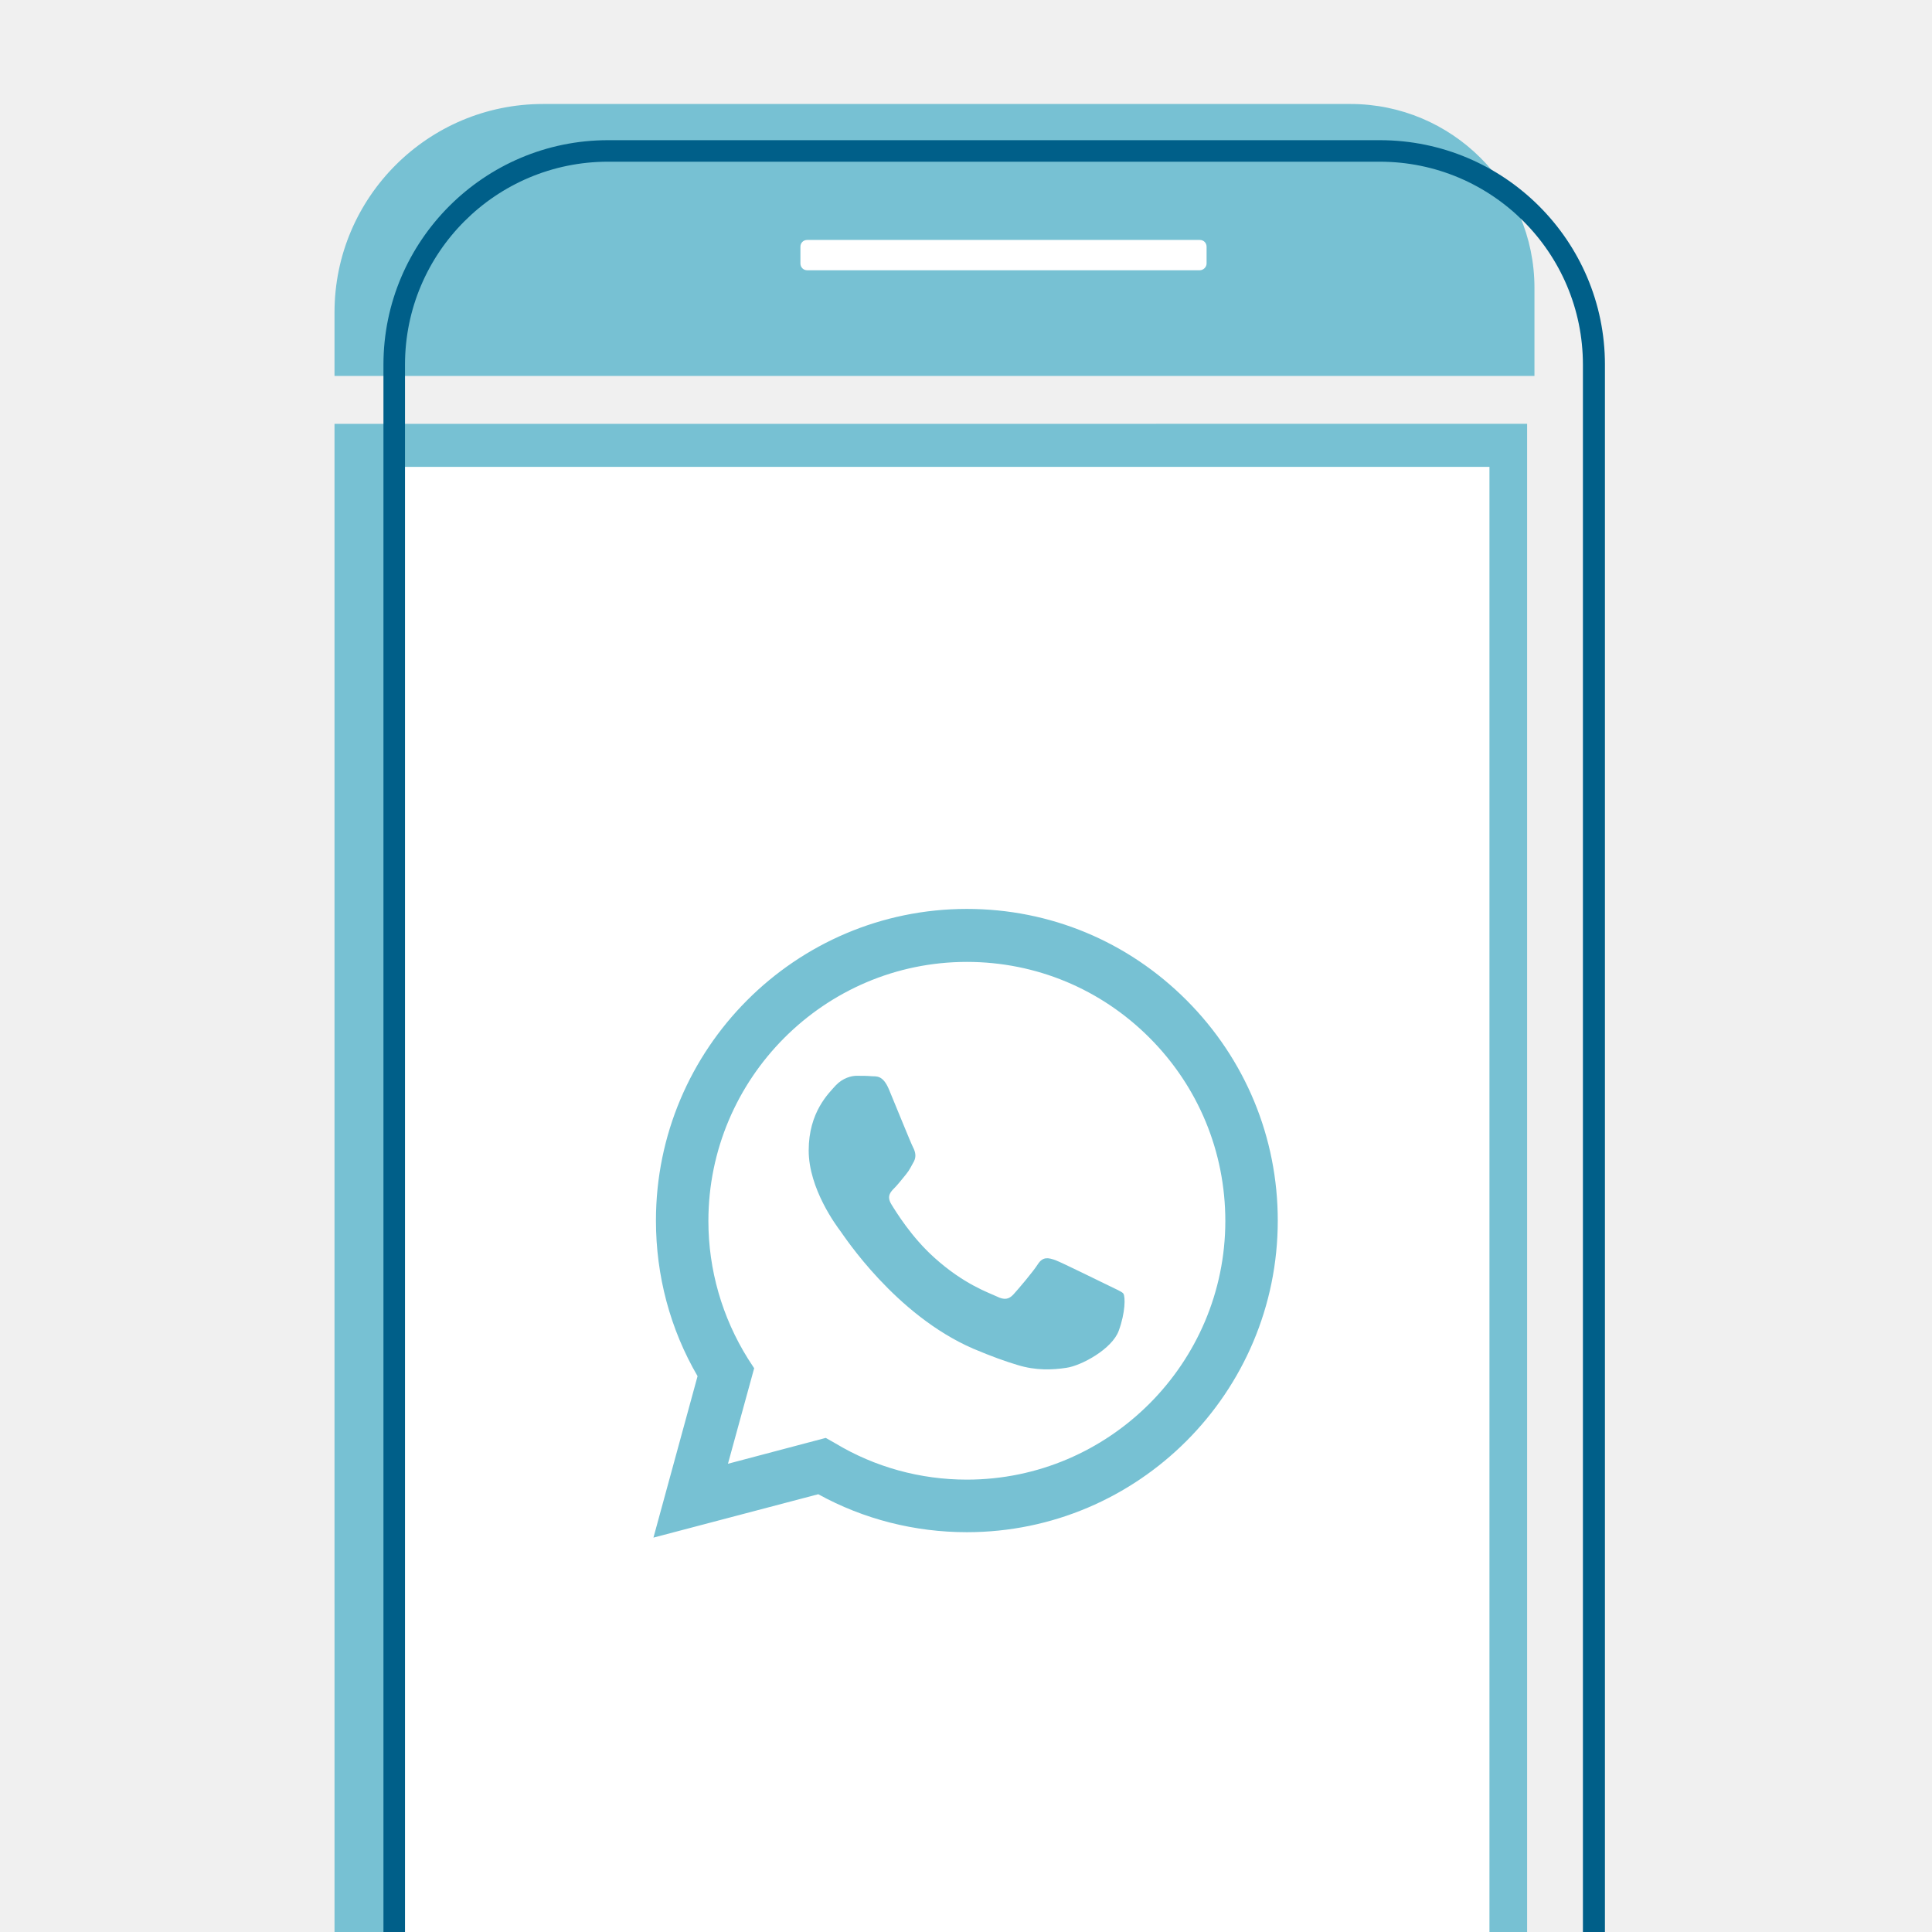
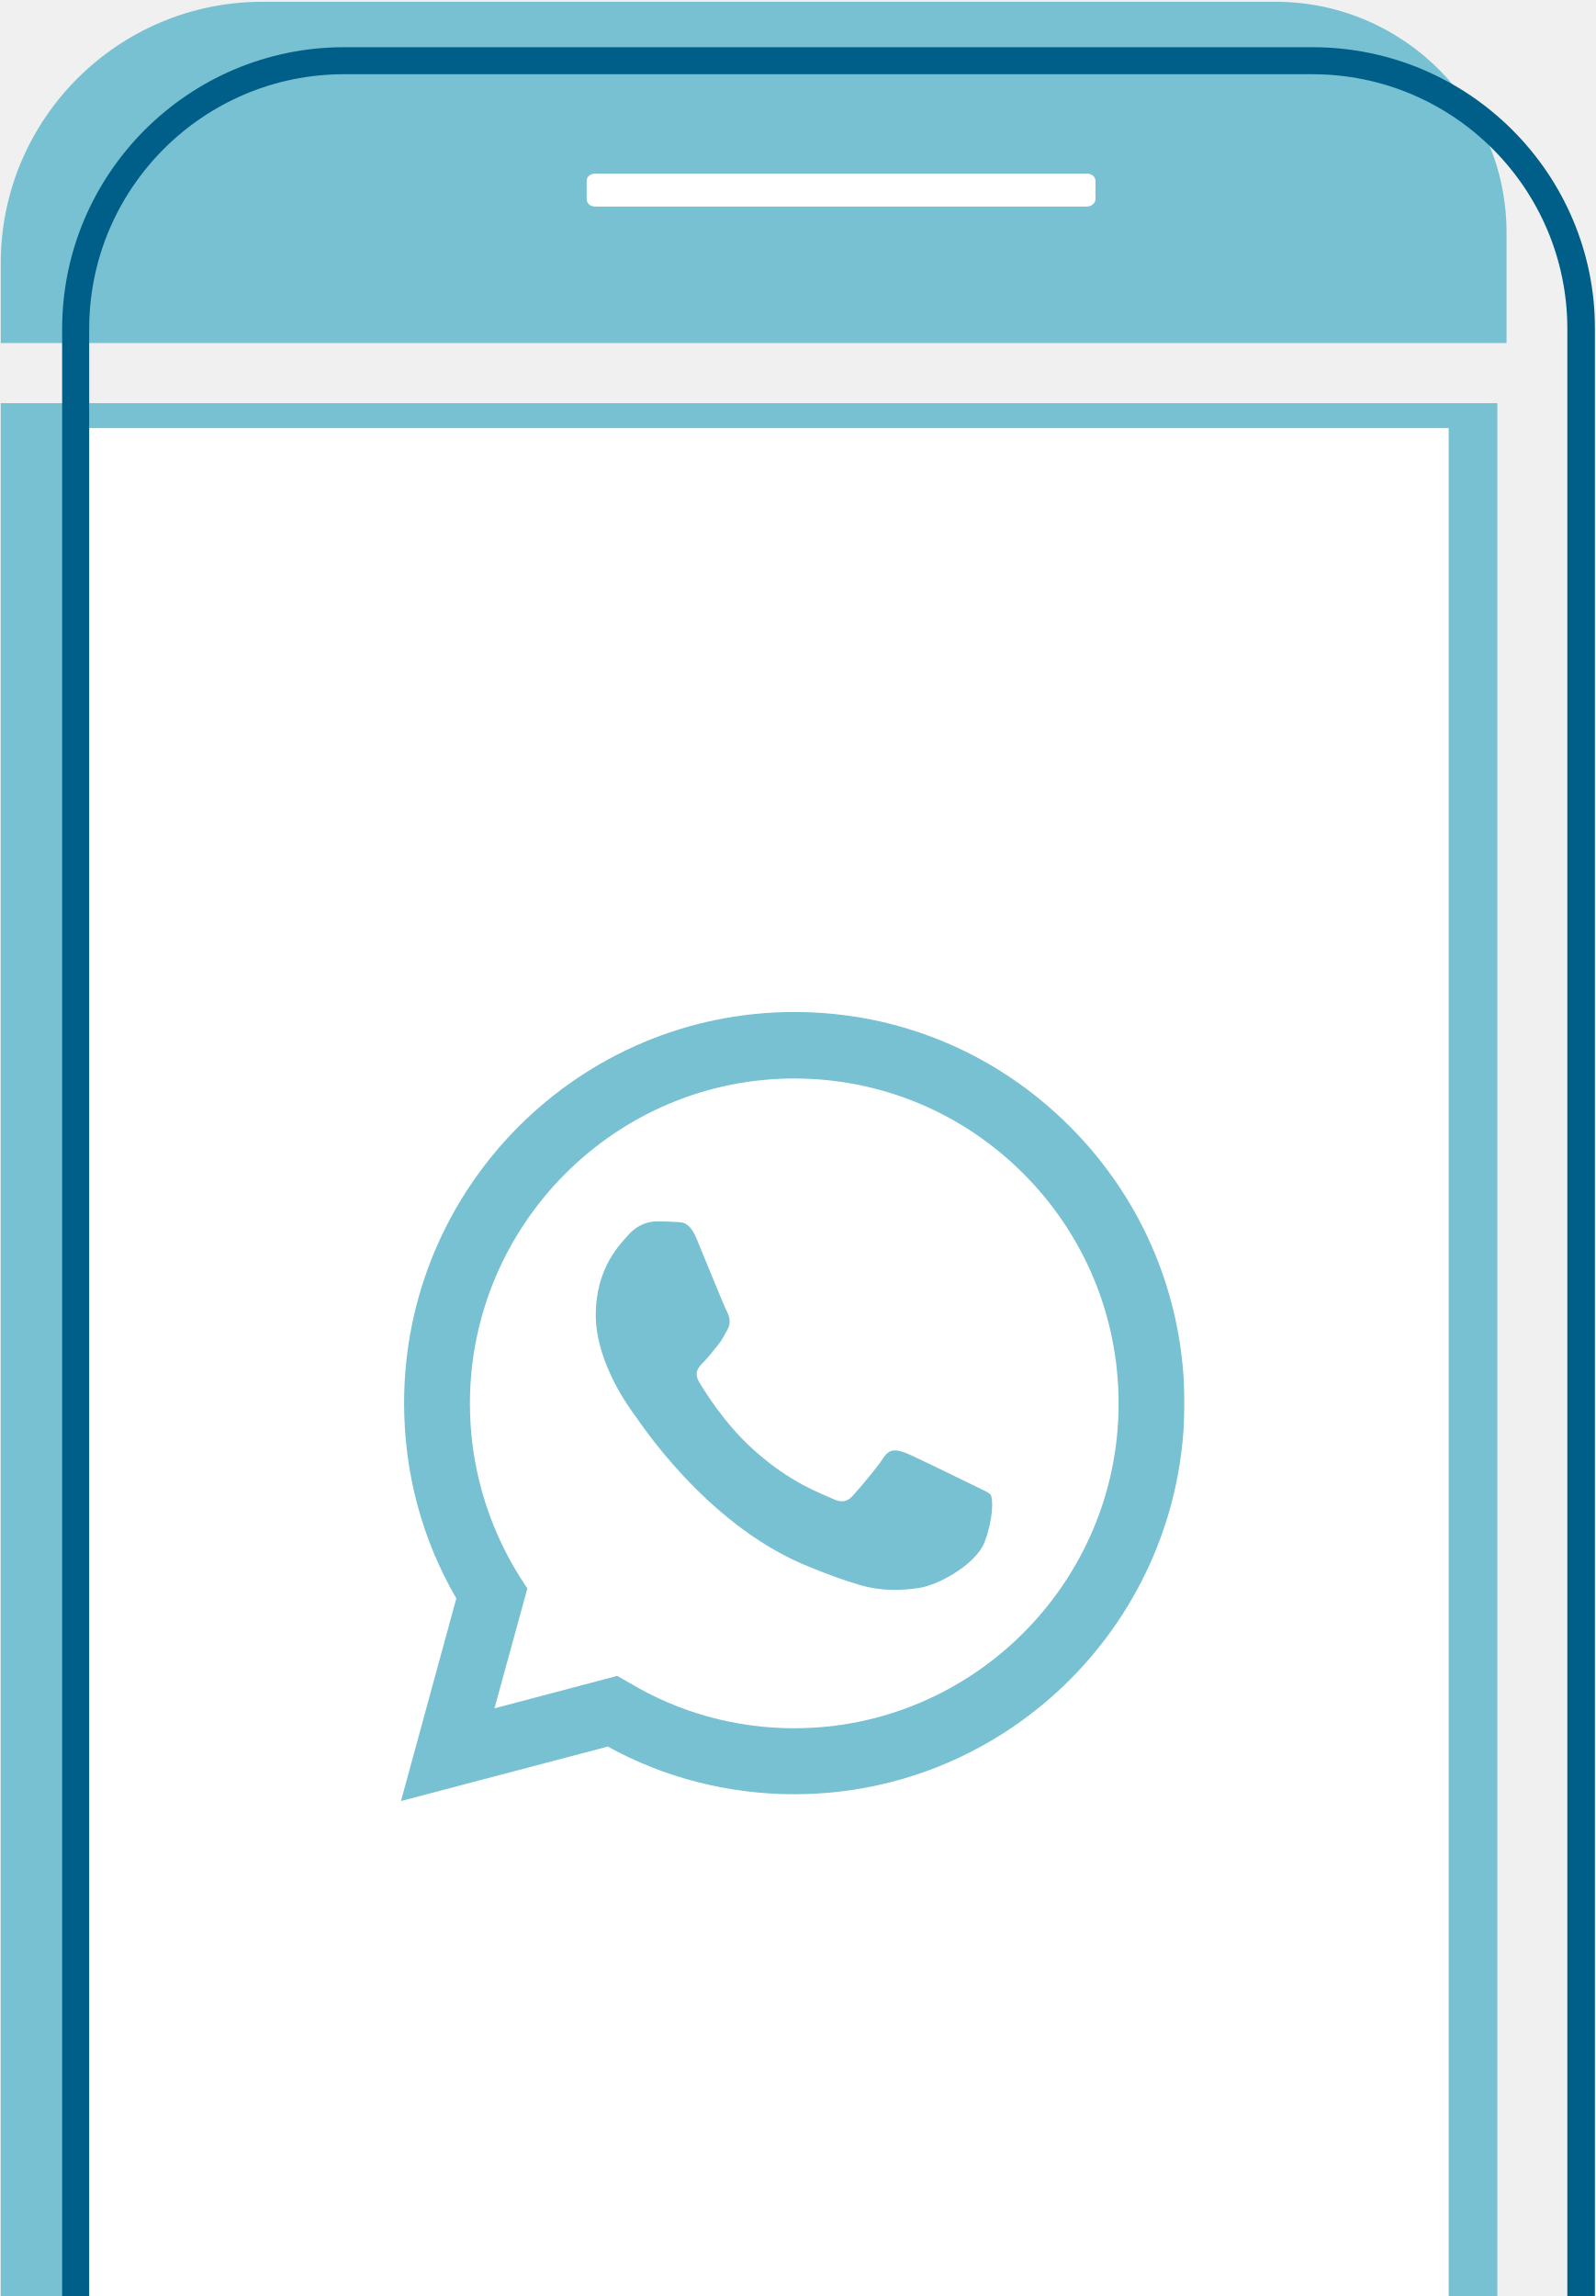
- <svg xmlns="http://www.w3.org/2000/svg" width="810" viewBox="0 0 810 810" height="810" version="1.0">
+ <svg xmlns="http://www.w3.org/2000/svg" xmlns:xlink="http://www.w3.org/1999/xlink" width="533px" height="767px" viewBox="0 0 533 767" version="1.1">
  <defs>
-     <clipPath id="a">
-       <path d="M 137.375 43.199 L 644 43.199 L 644 810 L 137.375 810 Z M 137.375 43.199" />
-     </clipPath>
-     <clipPath id="b">
-       <path d="M 160 58 L 672.875 58 L 672.875 810 L 160 810 Z M 160 58" />
-     </clipPath>
-     <clipPath id="c">
-       <path d="M 273.961 381 L 535.711 381 L 535.711 644.859 L 273.961 644.859 Z M 273.961 381" />
-     </clipPath>
+     <polygon id="path-1" points="0.375 0.199 507 0.199 507 767 0.375 767" />
+     <polygon id="path-3" points="0 0 512.875 0 512.875 752 0 752" />
+     <polygon id="path-5" points="0.961 0 262.711 0 262.711 263.859 0.961 263.859" />
  </defs>
-   <g clip-path="url(#a)">
-     <path fill="#77C1D3" d="M 640.457 989.453 L 640.457 943.113 L 137.375 943.113 L 137.375 992.938 C 137.375 1034.559 171.23 1068.391 212.883 1068.391 L 561.266 1068.391 C 604.965 1068.391 640.461 1033.125 640.461 989.453 Z M 566.188 43.598 L 227.652 43.598 C 179.438 43.598 140.246 82.766 140.246 130.949 L 140.246 157.605 L 643.328 157.605 L 643.328 120.699 C 643.328 78.047 608.652 43.598 566.184 43.598 Z M 640.457 920.148 L 140.25 920.148 L 140.246 177.695 L 640.25 177.691 L 640.25 920.145 L 640.457 920.145" />
-   </g>
-   <path fill="#FFF" d="M 416.617 969.152 C 401.023 969.152 388.301 981.66 388.301 996.832 C 388.301 1012.004 401.023 1024.512 416.617 1024.512 C 432.207 1024.512 444.93 1012.004 444.93 996.832 C 444.93 981.66 432.207 969.152 416.617 969.152 Z M 505.867 110.441 L 505.867 103.465 C 505.867 101.82 504.633 100.598 502.992 100.598 L 338.445 100.598 C 336.801 100.598 335.578 101.82 335.578 103.465 L 335.578 110.441 C 335.578 112.074 336.801 113.309 338.445 113.309 L 502.992 113.309 C 504.43 113.309 505.867 112.074 505.867 110.441 Z M 624.457 895.543 L 161.176 895.543 L 161.18 195.738 L 624.461 195.734 L 624.461 895.539" />
-   <g clip-path="url(#b)">
-     <path fill="#005F89" d="M 254.941 67.793 C 207.953 67.793 169.797 105.926 169.797 152.887 L 169.797 974.691 C 169.797 1021.645 207.953 1059.781 254.941 1059.781 L 578.5 1059.781 C 625.484 1059.781 663.645 1021.645 663.645 974.691 L 663.645 152.887 C 663.645 105.93 625.484 67.797 578.5 67.797 Z M 578.5 1068.805 L 254.941 1068.805 C 203.035 1068.805 160.762 1026.566 160.762 974.691 L 160.762 152.887 C 160.762 101.012 203.035 58.77 254.945 58.77 L 578.5 58.77 C 630.613 58.77 672.879 101.012 672.879 152.891 L 672.879 974.695 C 672.879 1026.57 630.613 1068.809 578.5 1068.809" />
-   </g>
-   <path fill="#FFF" d="M 404.836 396.637 C 341.316 396.637 290.016 448.059 290.016 511.723 C 290.016 534.109 296.473 554.926 307.465 572.59 L 294.727 622.961 L 347.426 611.246 C 364.352 621.039 383.895 626.637 404.836 626.637 C 468.352 626.637 519.656 575.039 519.656 511.547 C 519.656 448.059 468.352 396.637 404.836 396.637 Z M 404.836 396.637" fill-rule="evenodd" />
-   <g clip-path="url(#c)">
-     <path fill="#77C1D3" d="M 497.496 419.375 C 472.891 394.711 440.258 381.07 405.359 381.07 C 333.465 381.07 275.008 439.664 275.008 511.723 C 275.008 534.812 280.941 557.199 292.457 576.961 L 273.961 644.652 L 343.062 626.461 C 362.082 636.957 383.547 642.379 405.359 642.379 C 477.254 642.379 535.711 583.785 535.711 511.723 C 535.711 476.918 522.098 444.035 497.496 419.375 Z M 405.359 620.34 C 385.816 620.34 366.793 615.094 350.215 605.121 L 346.203 602.848 L 305.195 613.691 L 316.188 573.641 L 313.57 569.617 C 302.754 552.301 296.996 532.363 296.996 511.898 C 296.996 452.082 345.68 403.281 405.359 403.281 C 434.324 403.281 461.547 414.652 481.965 435.113 C 502.379 455.578 513.723 482.863 513.723 511.898 C 513.723 571.539 465.039 620.34 405.359 620.34 Z M 464.863 539.008 C 461.547 537.434 445.668 529.562 442.527 528.34 C 439.562 527.289 437.293 526.766 435.199 529.914 C 433.105 533.238 426.82 540.582 424.902 542.68 C 422.984 544.781 421.062 545.129 417.922 543.555 C 414.605 541.98 404.137 538.484 391.746 527.289 C 382.148 518.719 375.52 507.875 373.602 504.727 C 371.68 501.402 373.426 499.656 374.996 498.082 C 376.391 496.68 378.312 494.234 379.883 492.309 C 381.453 490.383 381.977 488.984 383.195 486.887 C 384.246 484.789 383.723 482.863 382.848 481.113 C 381.977 479.539 375.52 463.449 372.727 456.805 C 370.109 450.508 367.316 451.383 365.398 451.207 C 363.48 451.031 361.383 451.031 359.117 451.031 C 357.023 451.031 353.359 451.906 350.391 455.055 C 347.426 458.379 339.047 466.246 339.047 482.34 C 339.047 498.43 350.742 513.996 352.312 516.098 C 353.883 518.195 375.344 551.25 407.977 565.418 C 415.828 568.742 421.762 570.84 426.473 572.242 C 434.324 574.688 441.305 574.34 447.062 573.465 C 453.348 572.59 466.258 565.594 469.051 557.898 C 471.844 550.203 471.844 543.73 470.973 542.332 C 470.273 541.457 468.004 540.582 464.863 539.008 Z M 464.863 539.008" fill-rule="evenodd" />
+   <g id="Page-1" stroke="none" stroke-width="1" fill="none" fill-rule="evenodd">
+     <g id="Plastic-free_GPS" transform="translate(-3, 0)">
+       <g id="Clipped">
+         <mask id="mask-2" fill="white">
+           <use xlink:href="#path-1" />
+         </mask>
+         <g id="Path" />
+         <path d="M503.457,946.453 L503.461,900.113 L0.375,900.113 L0.375,949.938 C0.375,991.559 34.23,1025.391 75.883,1025.391 L424.266,1025.391 C467.965,1025.391 503.461,990.125 503.461,946.453 L503.457,946.453 Z M429.188,0.598 L90.652,0.598 C42.438,0.598 3.246,39.766 3.246,87.949 L3.246,114.605 L506.328,114.605 L506.328,77.699 C506.328,35.047 471.652,0.598 429.184,0.598 L429.188,0.598 Z M503.457,877.148 L3.246,877.148 L3.246,134.691 L503.25,134.691 L503.25,877.145 L503.457,877.148 L503.457,877.148 Z" id="Shape" fill="#77C1D3" fill-rule="nonzero" mask="url(#mask-2)" />
+       </g>
+       <path d="M369,66.519 L369,60.481 C369,59.058 367.768,58 366.13,58 L201.862,58 C200.221,58 199,59.058 199,60.481 L199,66.519 C199,67.932 200.221,69 201.862,69 L366.13,69 C367.565,69 369,67.932 369,66.519 Z M487,767 L24,767 L24,143 L487,143 L487,767 L487,767 Z" id="Shape" fill="#FFFFFF" fill-rule="nonzero" />
+       <g id="Clipped" transform="translate(23, 15)">
+         <mask id="mask-4" fill="white">
+           <use xlink:href="#path-3" />
+         </mask>
+         <g id="Path" />
+         <path d="M94.941,9.793 C47.953,9.793 9.797,47.926 9.797,94.887 L9.797,916.691 C9.797,963.645 47.953,1001.781 94.941,1001.781 L418.5,1001.781 C465.484,1001.781 503.645,963.645 503.645,916.691 L503.645,94.887 C503.645,47.93 465.484,9.797 418.5,9.797 L94.941,9.793 Z M418.5,1010.805 L94.941,1010.805 C43.035,1010.805 0.762,968.566 0.762,916.691 L0.762,94.887 C0.762,43.012 43.035,0.77 94.945,0.77 L418.5,0.77 C470.613,0.77 512.879,43.012 512.879,94.891 L512.879,916.695 C512.879,968.57 470.613,1010.809 418.5,1010.809 L418.5,1010.805 Z" id="Shape" fill="#005F89" fill-rule="nonzero" mask="url(#mask-4)" />
+       </g>
+       <path d="M267.836,353.637 C204.316,353.637 153.016,405.059 153.016,468.723 C153.016,491.109 159.473,511.926 170.465,529.59 L157.727,579.961 L210.426,568.246 C227.352,578.039 246.895,583.637 267.836,583.637 C331.352,583.637 382.656,532.039 382.656,468.547 C382.656,405.059 331.352,353.637 267.836,353.637 Z" id="Path" fill="#FFFFFF" />
+       <g id="Clipped" transform="translate(136, 338)">
+         <mask id="mask-6" fill="white">
+           <use xlink:href="#path-5" />
+         </mask>
+         <g id="Path" />
+         <path d="M224.496,38.375 C199.891,13.711 167.258,0.07 132.359,0.07 C60.465,0.07 2.008,58.664 2.008,130.723 C2.008,153.812 7.941,176.199 19.457,195.961 L0.961,263.652 L70.062,245.461 C89.082,255.957 110.547,261.379 132.359,261.379 C204.254,261.379 262.711,202.785 262.711,130.723 C262.711,95.918 249.098,63.035 224.496,38.375 Z M132.359,239.34 C112.816,239.34 93.793,234.094 77.215,224.121 L73.203,221.848 L32.195,232.691 L43.188,192.641 L40.57,188.617 C29.754,171.301 23.996,151.363 23.996,130.898 C23.996,71.082 72.68,22.281 132.359,22.281 C161.324,22.281 188.547,33.652 208.965,54.113 C229.379,74.578 240.723,101.863 240.723,130.898 C240.723,190.539 192.039,239.34 132.359,239.34 Z M191.863,158.008 C188.547,156.434 172.668,148.562 169.527,147.34 C166.562,146.289 164.293,145.766 162.199,148.914 C160.105,152.238 153.82,159.582 151.902,161.68 C149.984,163.781 148.062,164.129 144.922,162.555 C141.605,160.98 131.137,157.484 118.746,146.289 C109.148,137.719 102.52,126.875 100.602,123.727 C98.68,120.402 100.426,118.656 101.996,117.082 C103.391,115.68 105.312,113.234 106.883,111.309 C108.453,109.383 108.977,107.984 110.195,105.887 C111.246,103.789 110.723,101.863 109.848,100.113 C108.977,98.539 102.52,82.449 99.727,75.805 C97.109,69.508 94.316,70.383 92.398,70.207 C90.48,70.031 88.383,70.031 86.117,70.031 C84.023,70.031 80.359,70.906 77.391,74.055 C74.426,77.379 66.047,85.246 66.047,101.34 C66.047,117.43 77.742,132.996 79.312,135.098 C80.883,137.195 102.344,170.25 134.977,184.418 C142.828,187.742 148.762,189.84 153.473,191.242 C161.324,193.688 168.305,193.34 174.062,192.465 C180.348,191.59 193.258,184.594 196.051,176.898 C198.844,169.203 198.844,162.73 197.973,161.332 C197.273,160.457 195.004,159.582 191.863,158.008 Z" id="Shape" fill="#77C1D3" mask="url(#mask-6)" />
+       </g>
+     </g>
  </g>
</svg>
